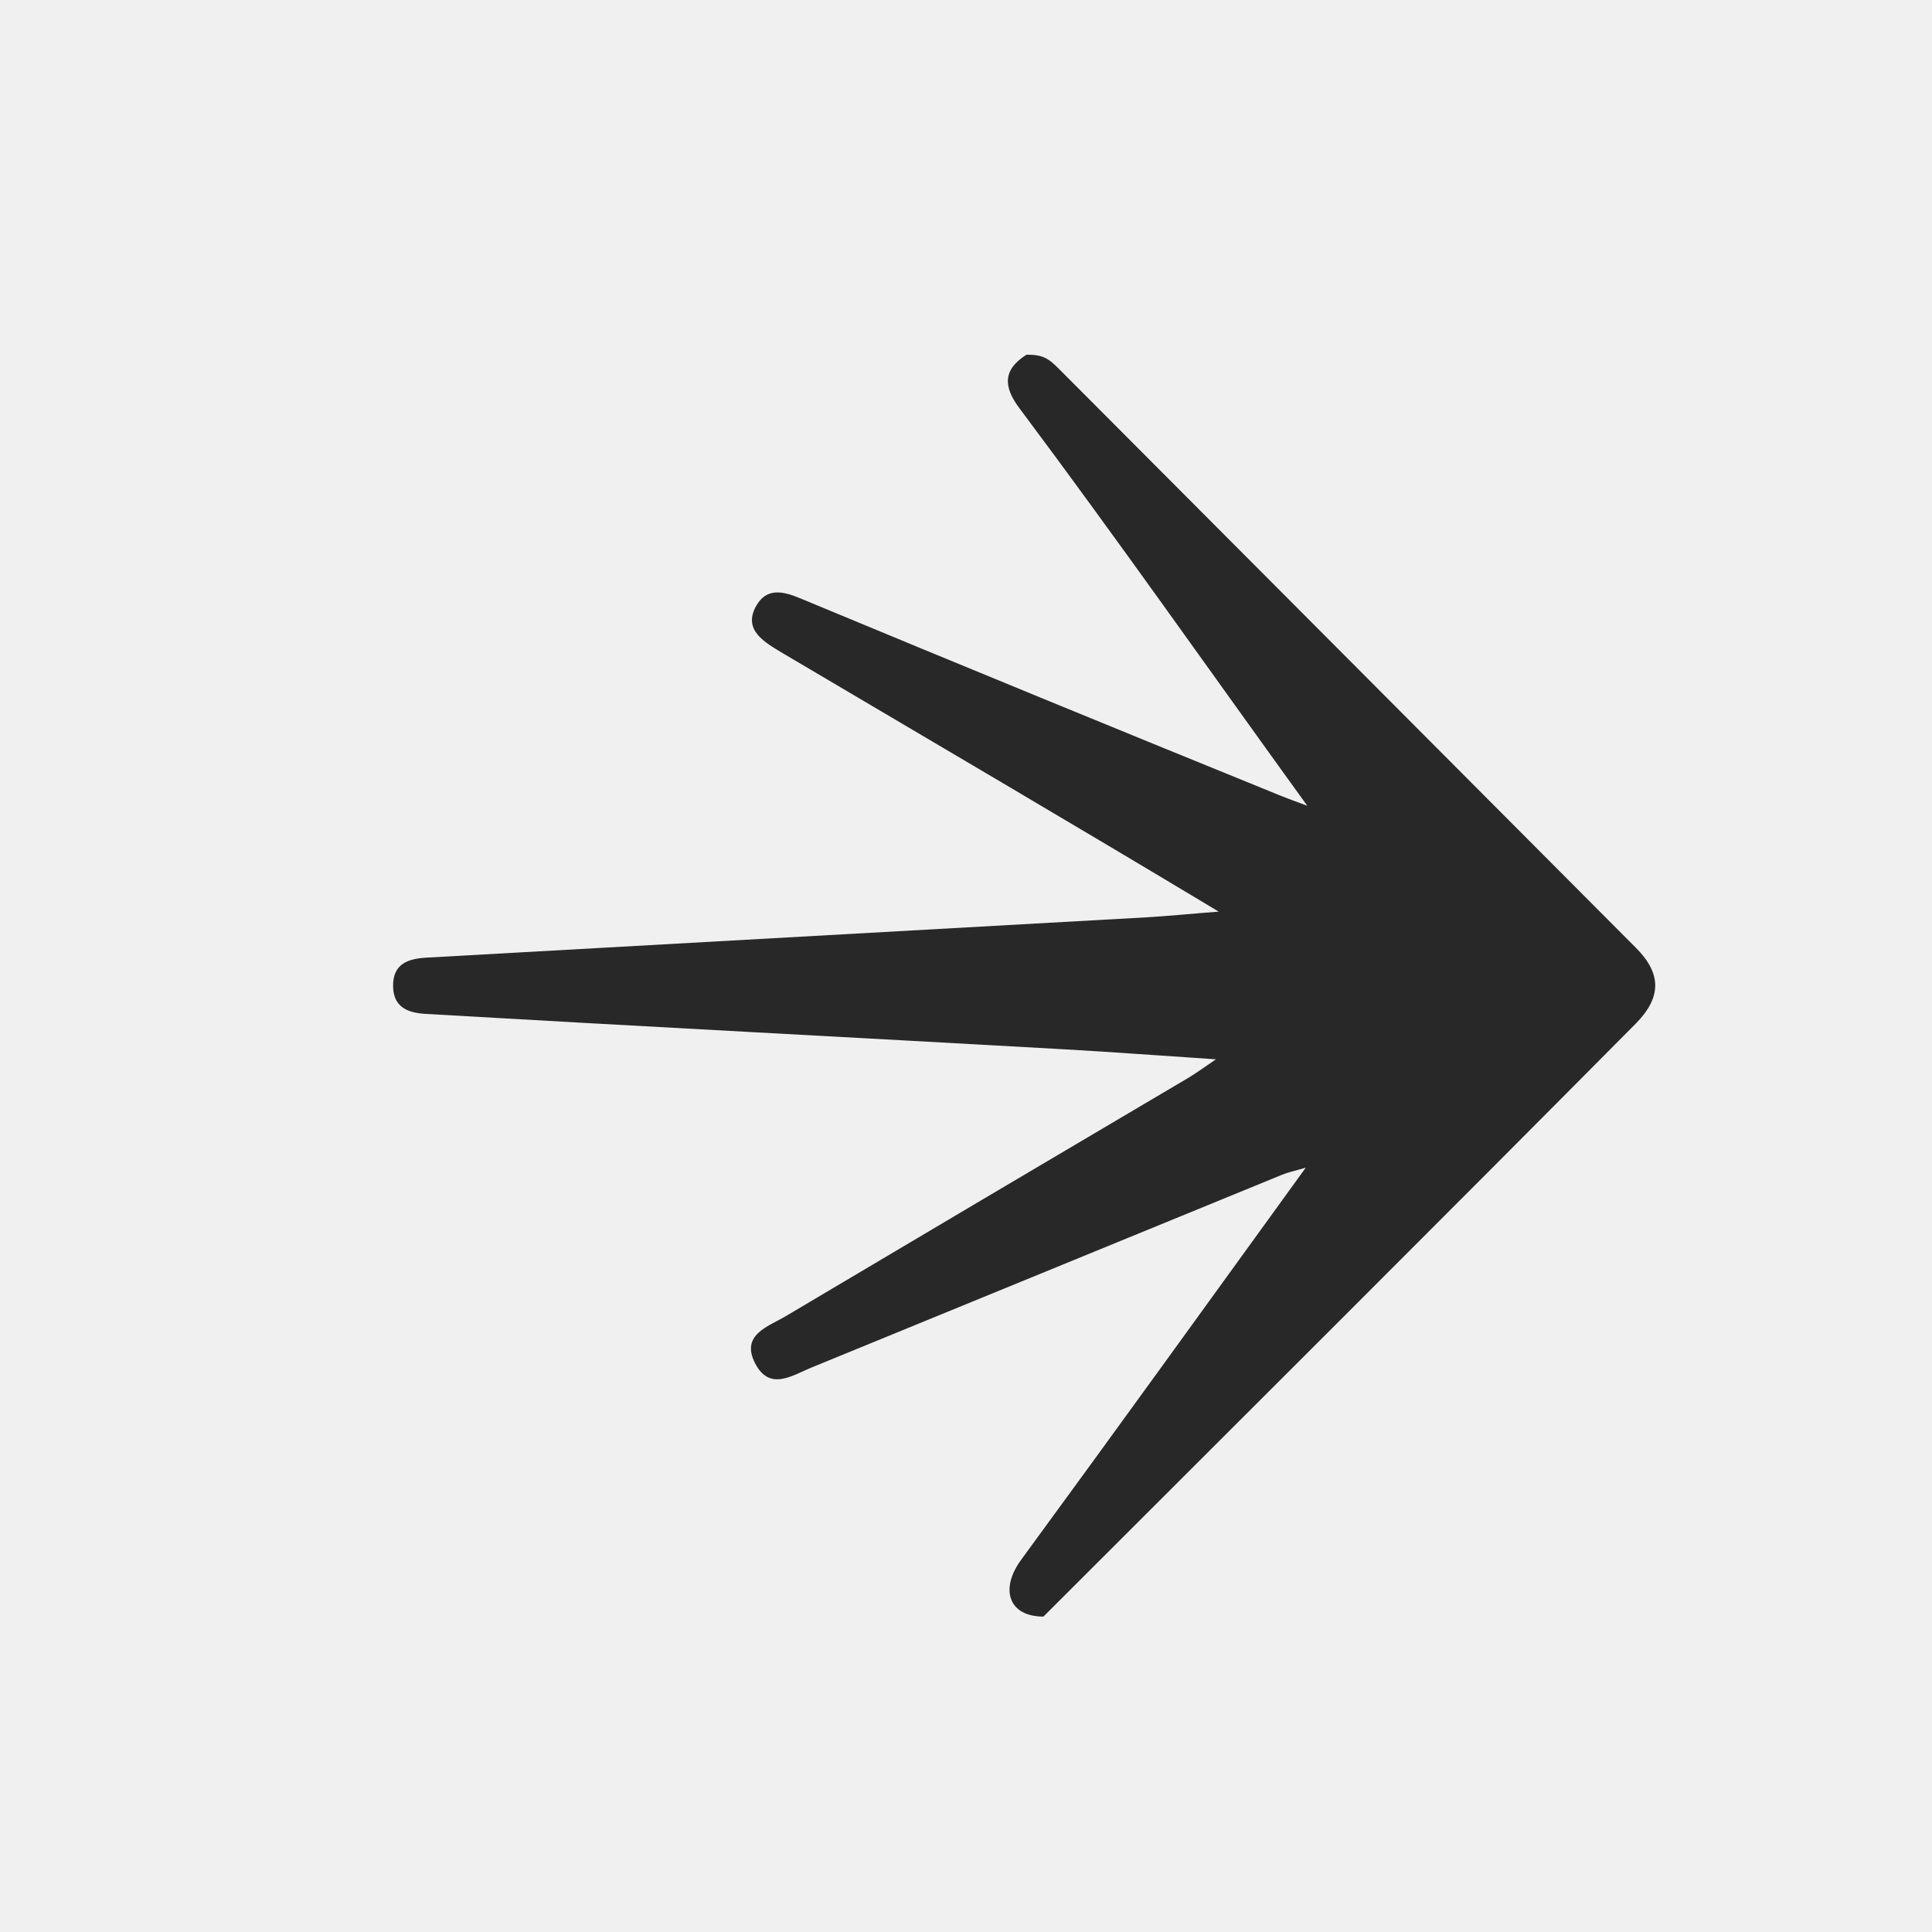
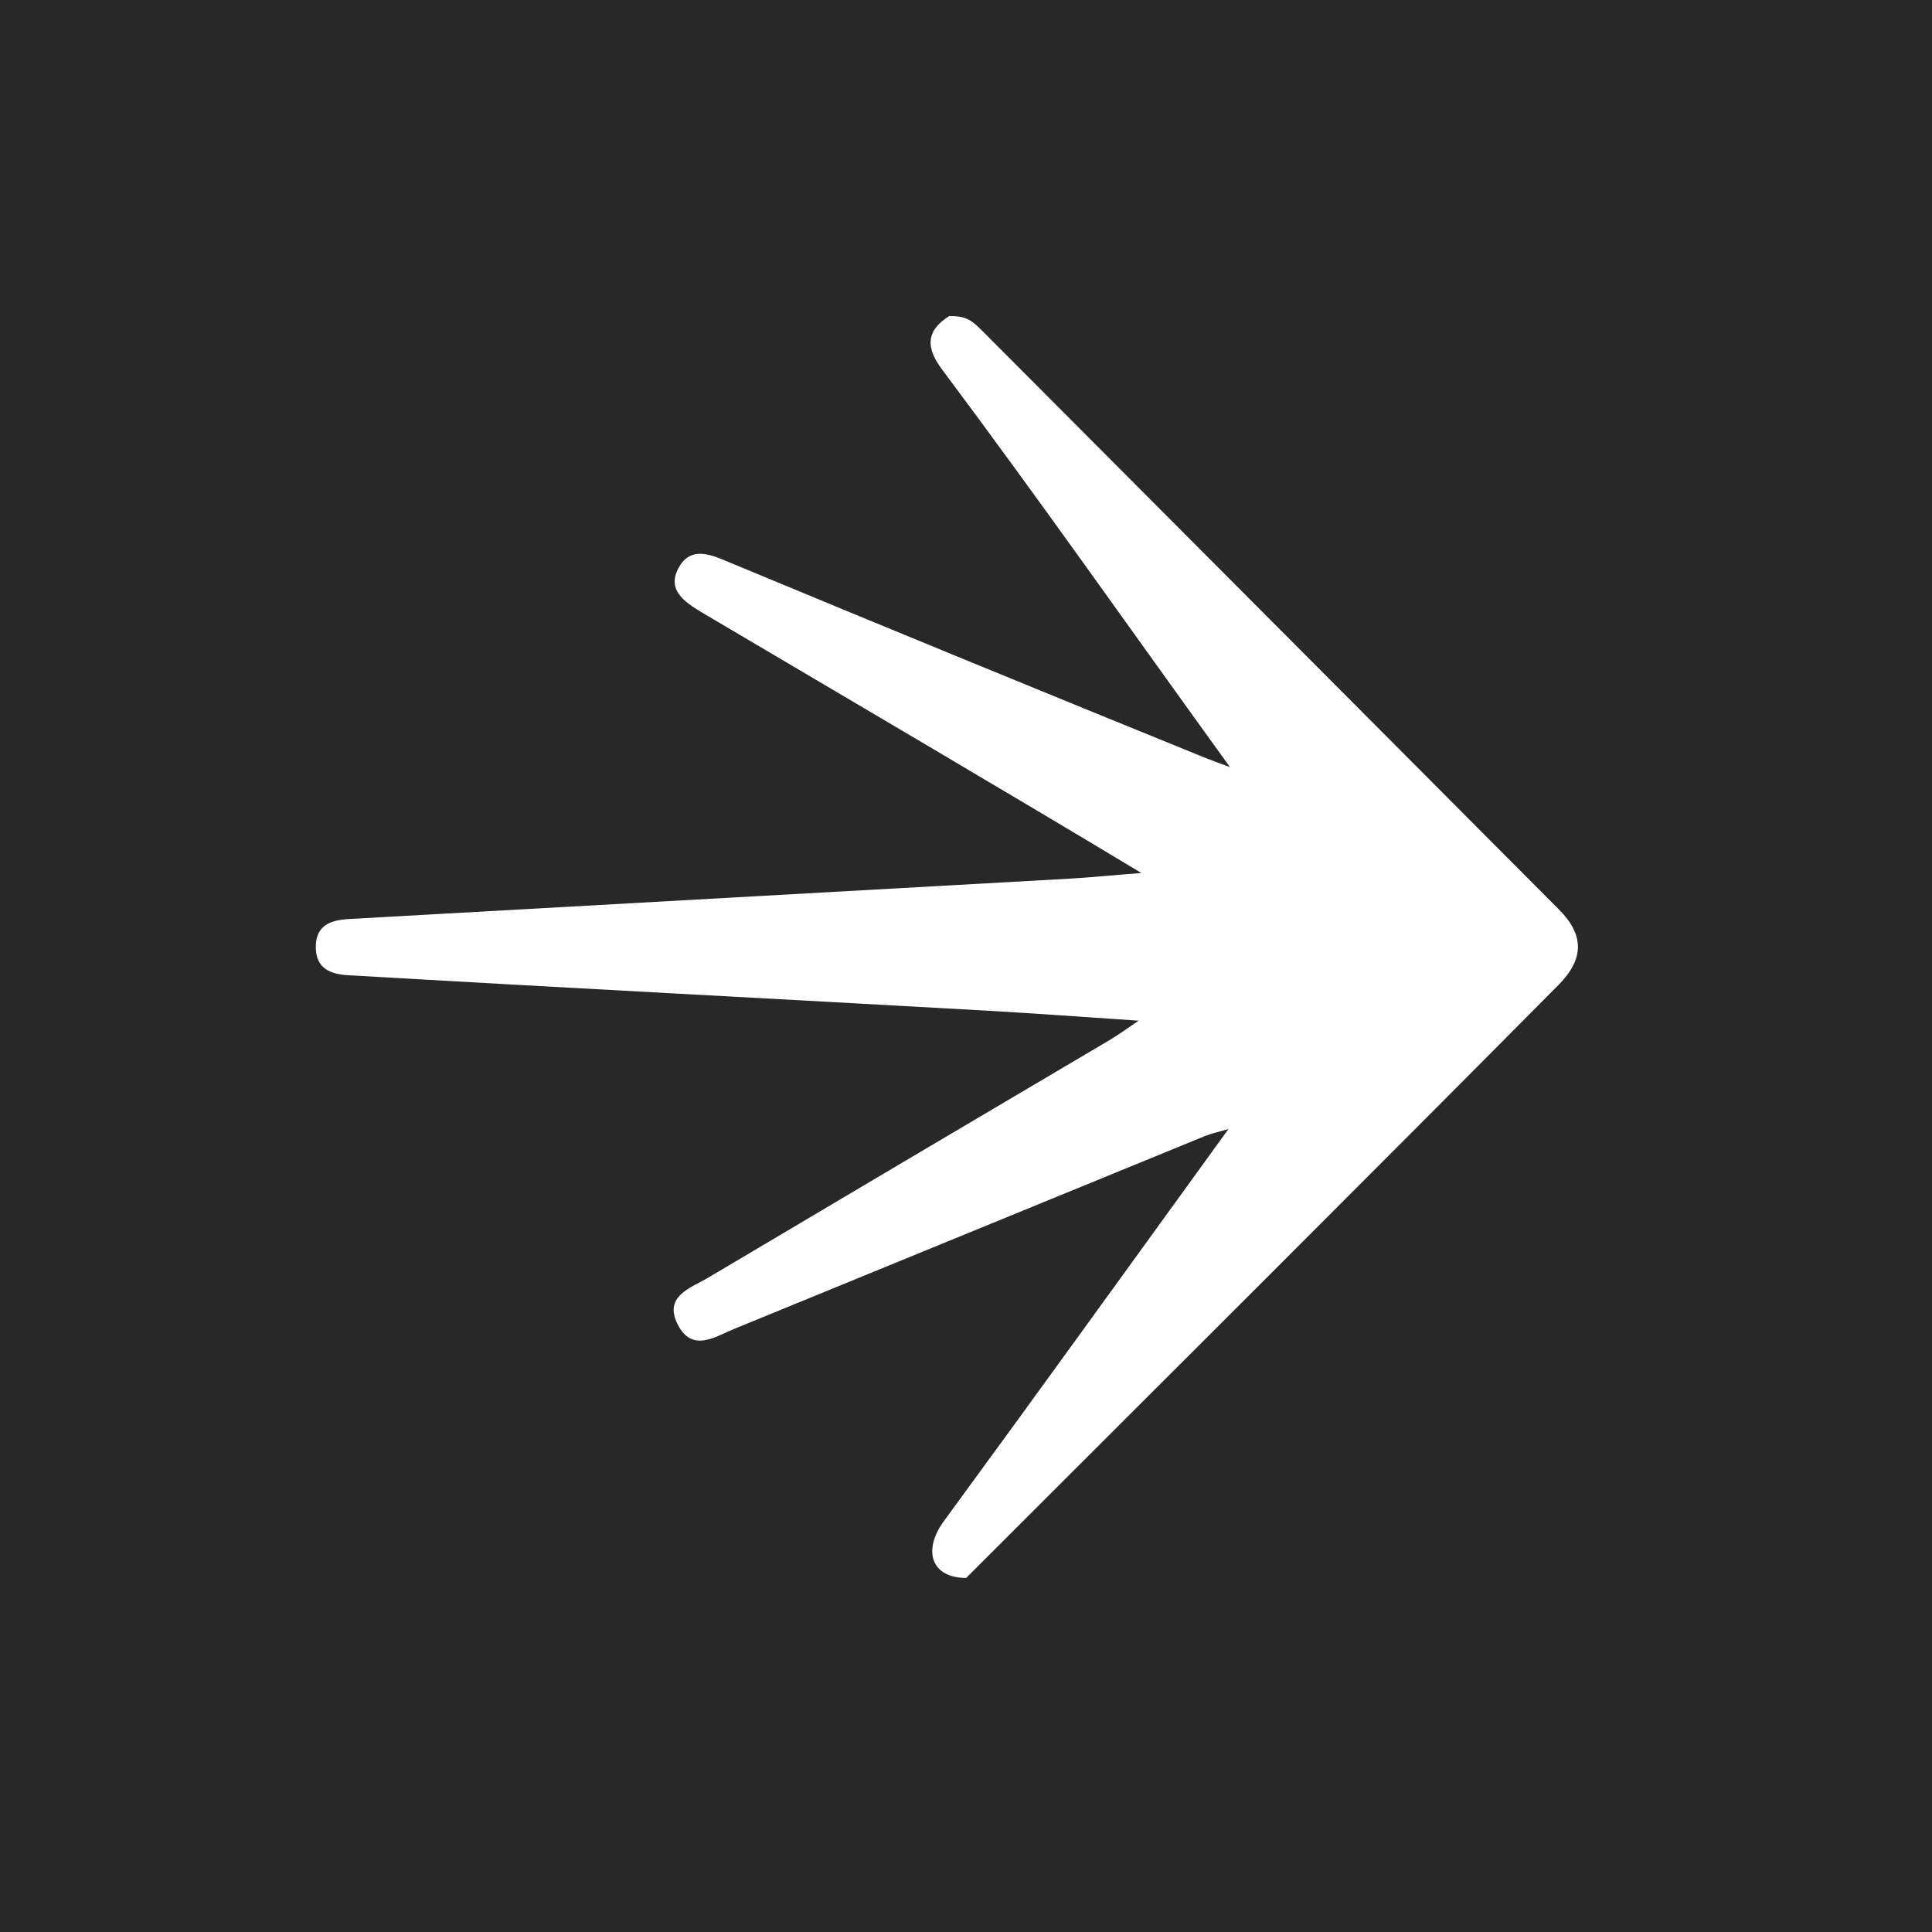
<svg xmlns="http://www.w3.org/2000/svg" width="50" height="50" viewBox="0 0 50 50" fill="none">
-   <path d="M26.43 40.363C28.868 37.036 31.28 33.689 33.793 30.219C33.501 30.305 33.337 30.338 33.183 30.401C29.122 32.064 25.061 33.727 21 35.392C20.51 35.592 19.916 36.016 19.54 35.278C19.165 34.541 19.878 34.334 20.332 34.064C23.799 32.006 27.268 29.952 30.738 27.904C30.938 27.786 31.126 27.647 31.468 27.415C30.04 27.321 28.794 27.227 27.544 27.156C22.032 26.845 16.517 26.56 11.005 26.239C10.553 26.211 10.181 26.066 10.173 25.526C10.165 24.943 10.557 24.809 11.049 24.783C17.263 24.436 23.477 24.088 29.693 23.739C30.242 23.707 30.789 23.65 31.54 23.593C27.792 21.339 24.018 19.128 20.253 16.902C19.796 16.626 19.227 16.316 19.561 15.697C19.829 15.201 20.259 15.297 20.701 15.481C24.844 17.204 28.995 18.907 33.15 20.596C33.319 20.665 33.49 20.726 33.833 20.854C31.353 17.426 28.92 13.956 26.385 10.568C25.966 10.012 25.947 9.57 26.566 9.179C26.985 9.179 27.129 9.264 27.429 9.57C32.401 14.556 37.371 19.544 42.34 24.532C43.006 25.2 42.999 25.813 42.34 26.484C37.247 31.62 32.12 36.723 27.004 41.837C26.099 41.837 25.87 41.125 26.43 40.363Z" fill="#282828" />
+   <rect width="50" height="50" fill="#282828" />
+   <path d="M24.43 39.363C26.868 36.036 29.279 32.689 31.793 29.219C31.501 29.305 31.336 29.338 31.183 29.401C27.122 31.064 23.061 32.727 19 34.392C18.509 34.592 17.915 35.016 17.54 34.278C17.165 33.541 17.877 33.334 18.331 33.064C21.799 31.006 25.268 28.952 28.738 26.904C28.938 26.786 29.126 26.647 29.468 26.415C28.04 26.321 26.794 26.227 25.544 26.156C20.031 25.845 14.517 25.56 9.005 25.239C8.553 25.211 8.18 25.066 8.173 24.526C8.164 23.943 8.557 23.809 9.049 23.783C15.262 23.436 21.477 23.088 27.693 22.739C28.242 22.707 28.789 22.65 29.539 22.593C25.791 20.339 22.018 18.128 18.253 15.902C17.796 15.626 17.227 15.316 17.561 14.697C17.829 14.201 18.258 14.297 18.701 14.481C22.844 16.204 26.995 17.907 31.149 19.596C31.319 19.665 31.489 19.726 31.833 19.854C29.352 16.426 26.92 12.956 24.385 9.568C23.966 9.012 23.947 8.57 24.566 8.179C24.985 8.179 25.128 8.264 25.429 8.57C30.401 13.556 35.371 18.544 40.34 23.532C41.006 24.2 40.998 24.813 40.34 25.484C35.247 30.62 30.119 35.723 25.004 40.837C24.099 40.837 23.87 40.125 24.43 39.363Z" fill="white" />
</svg>
